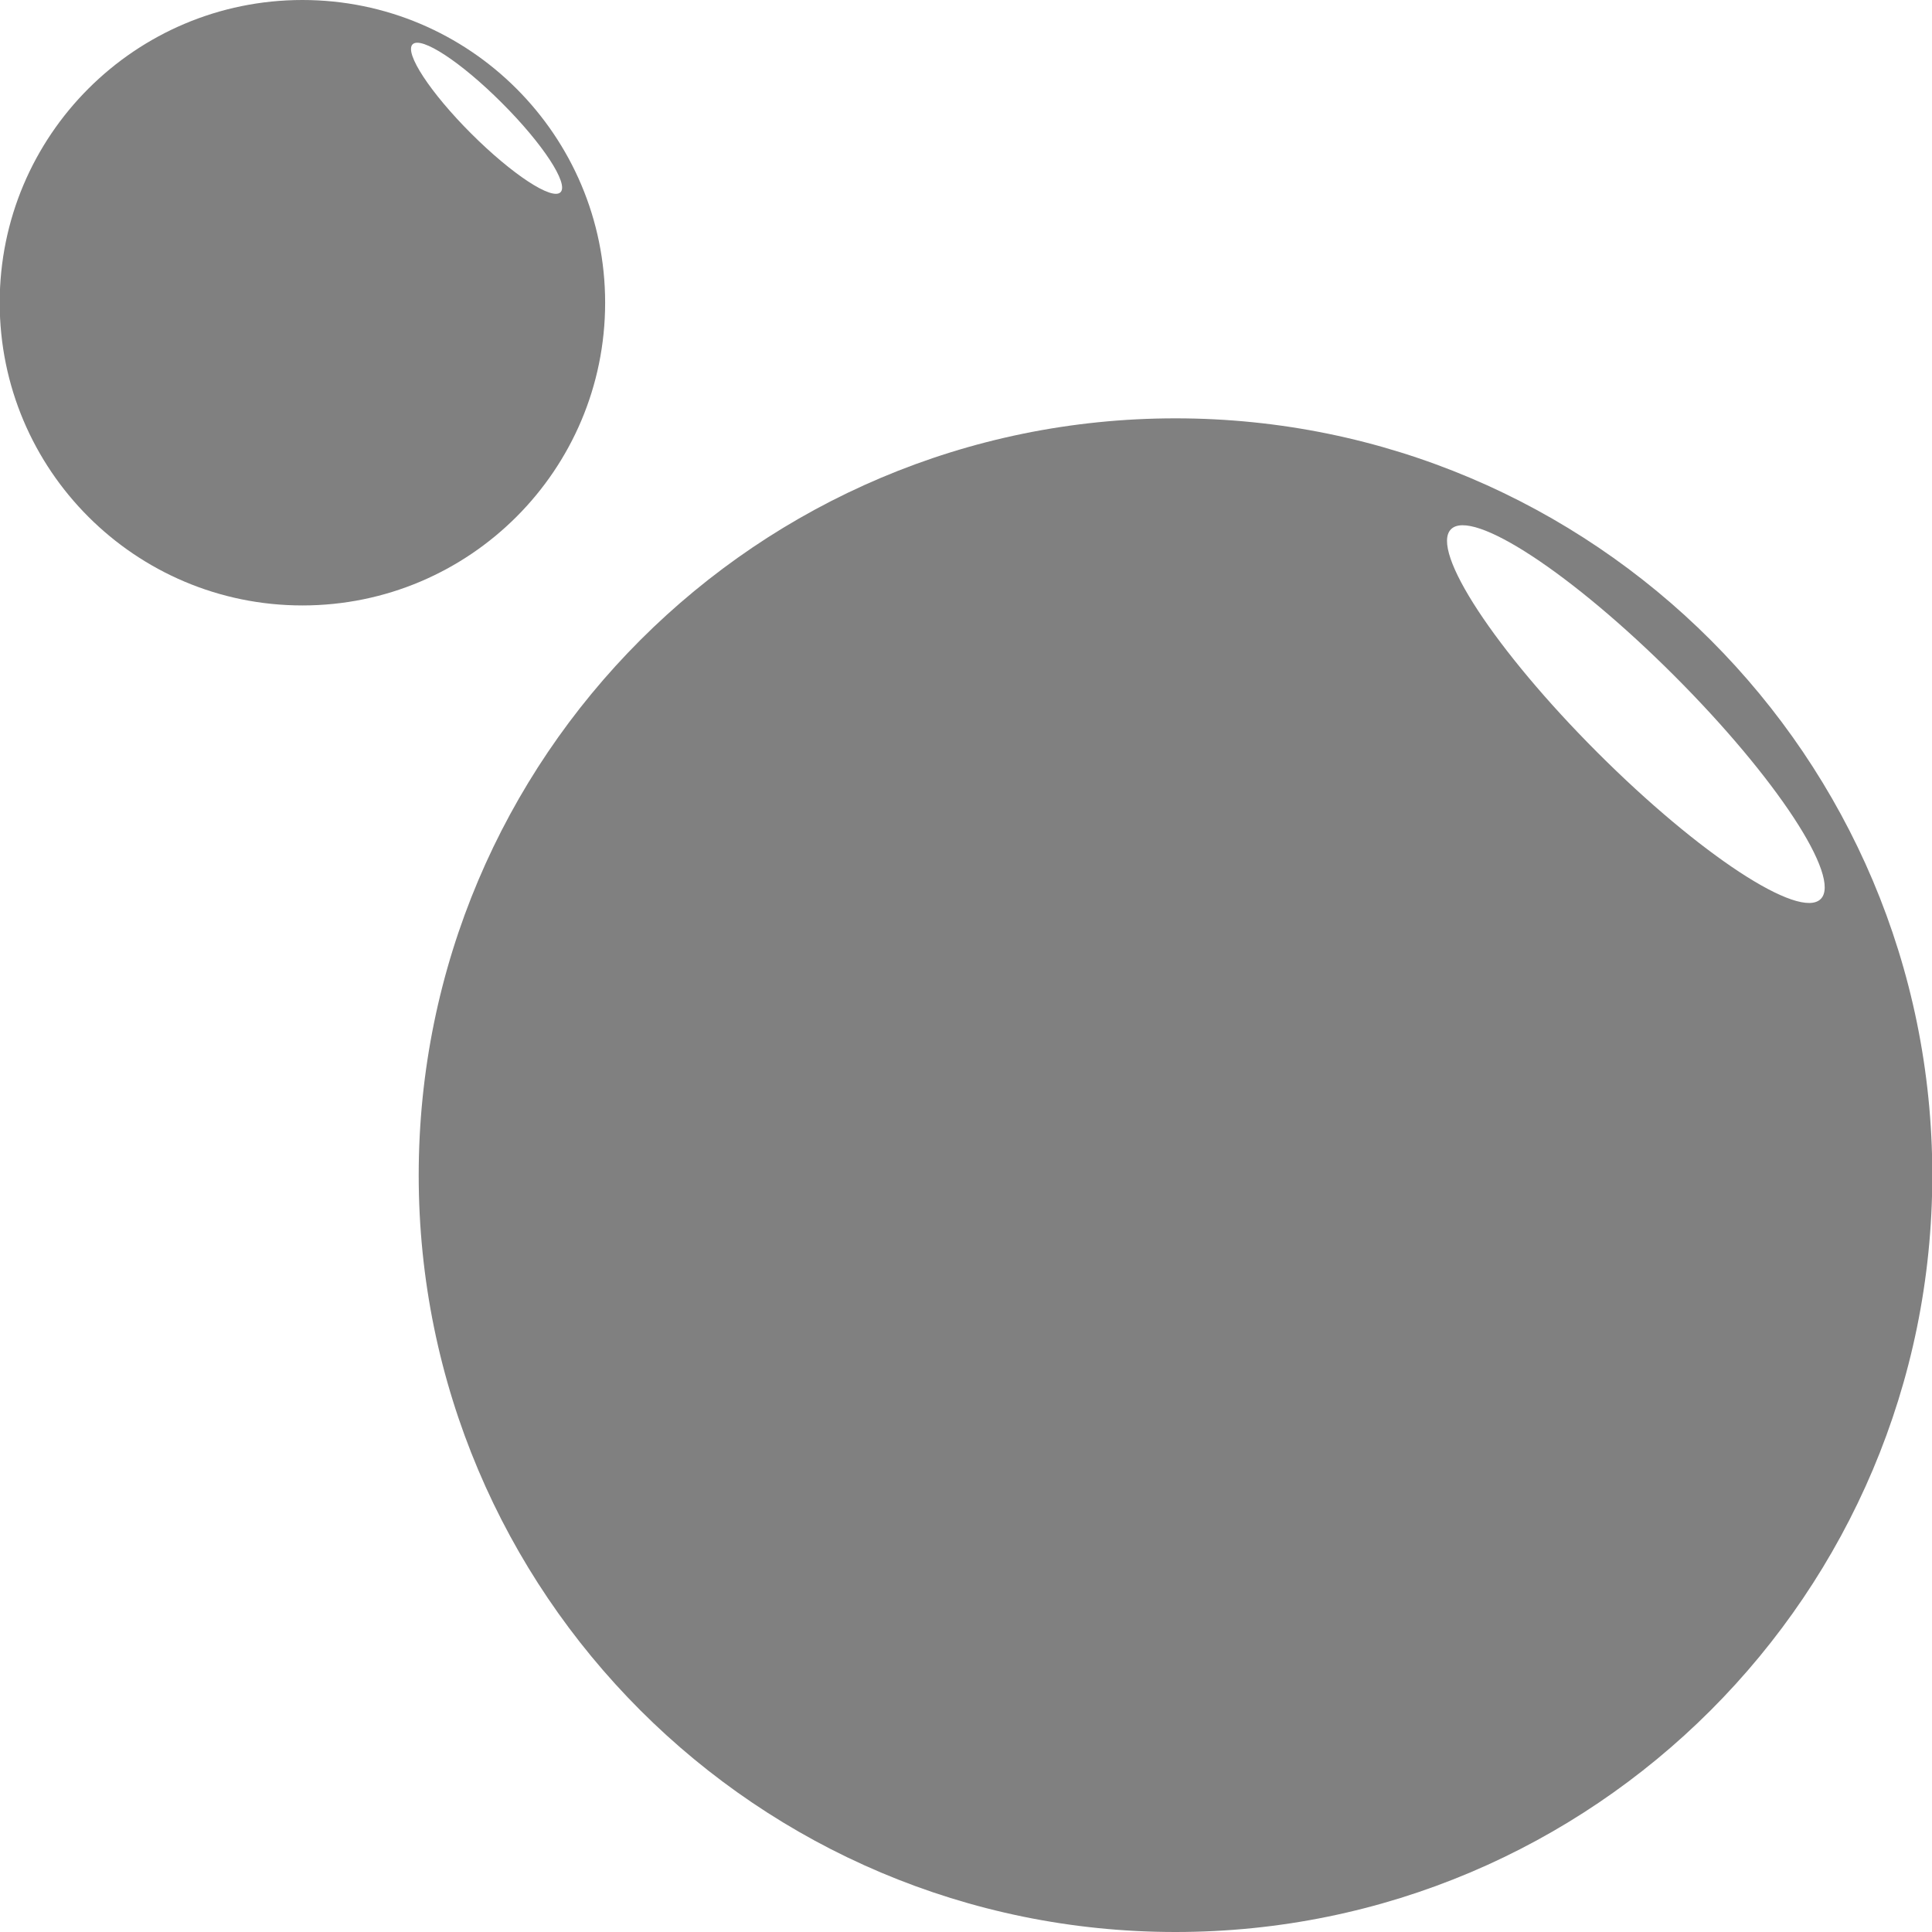
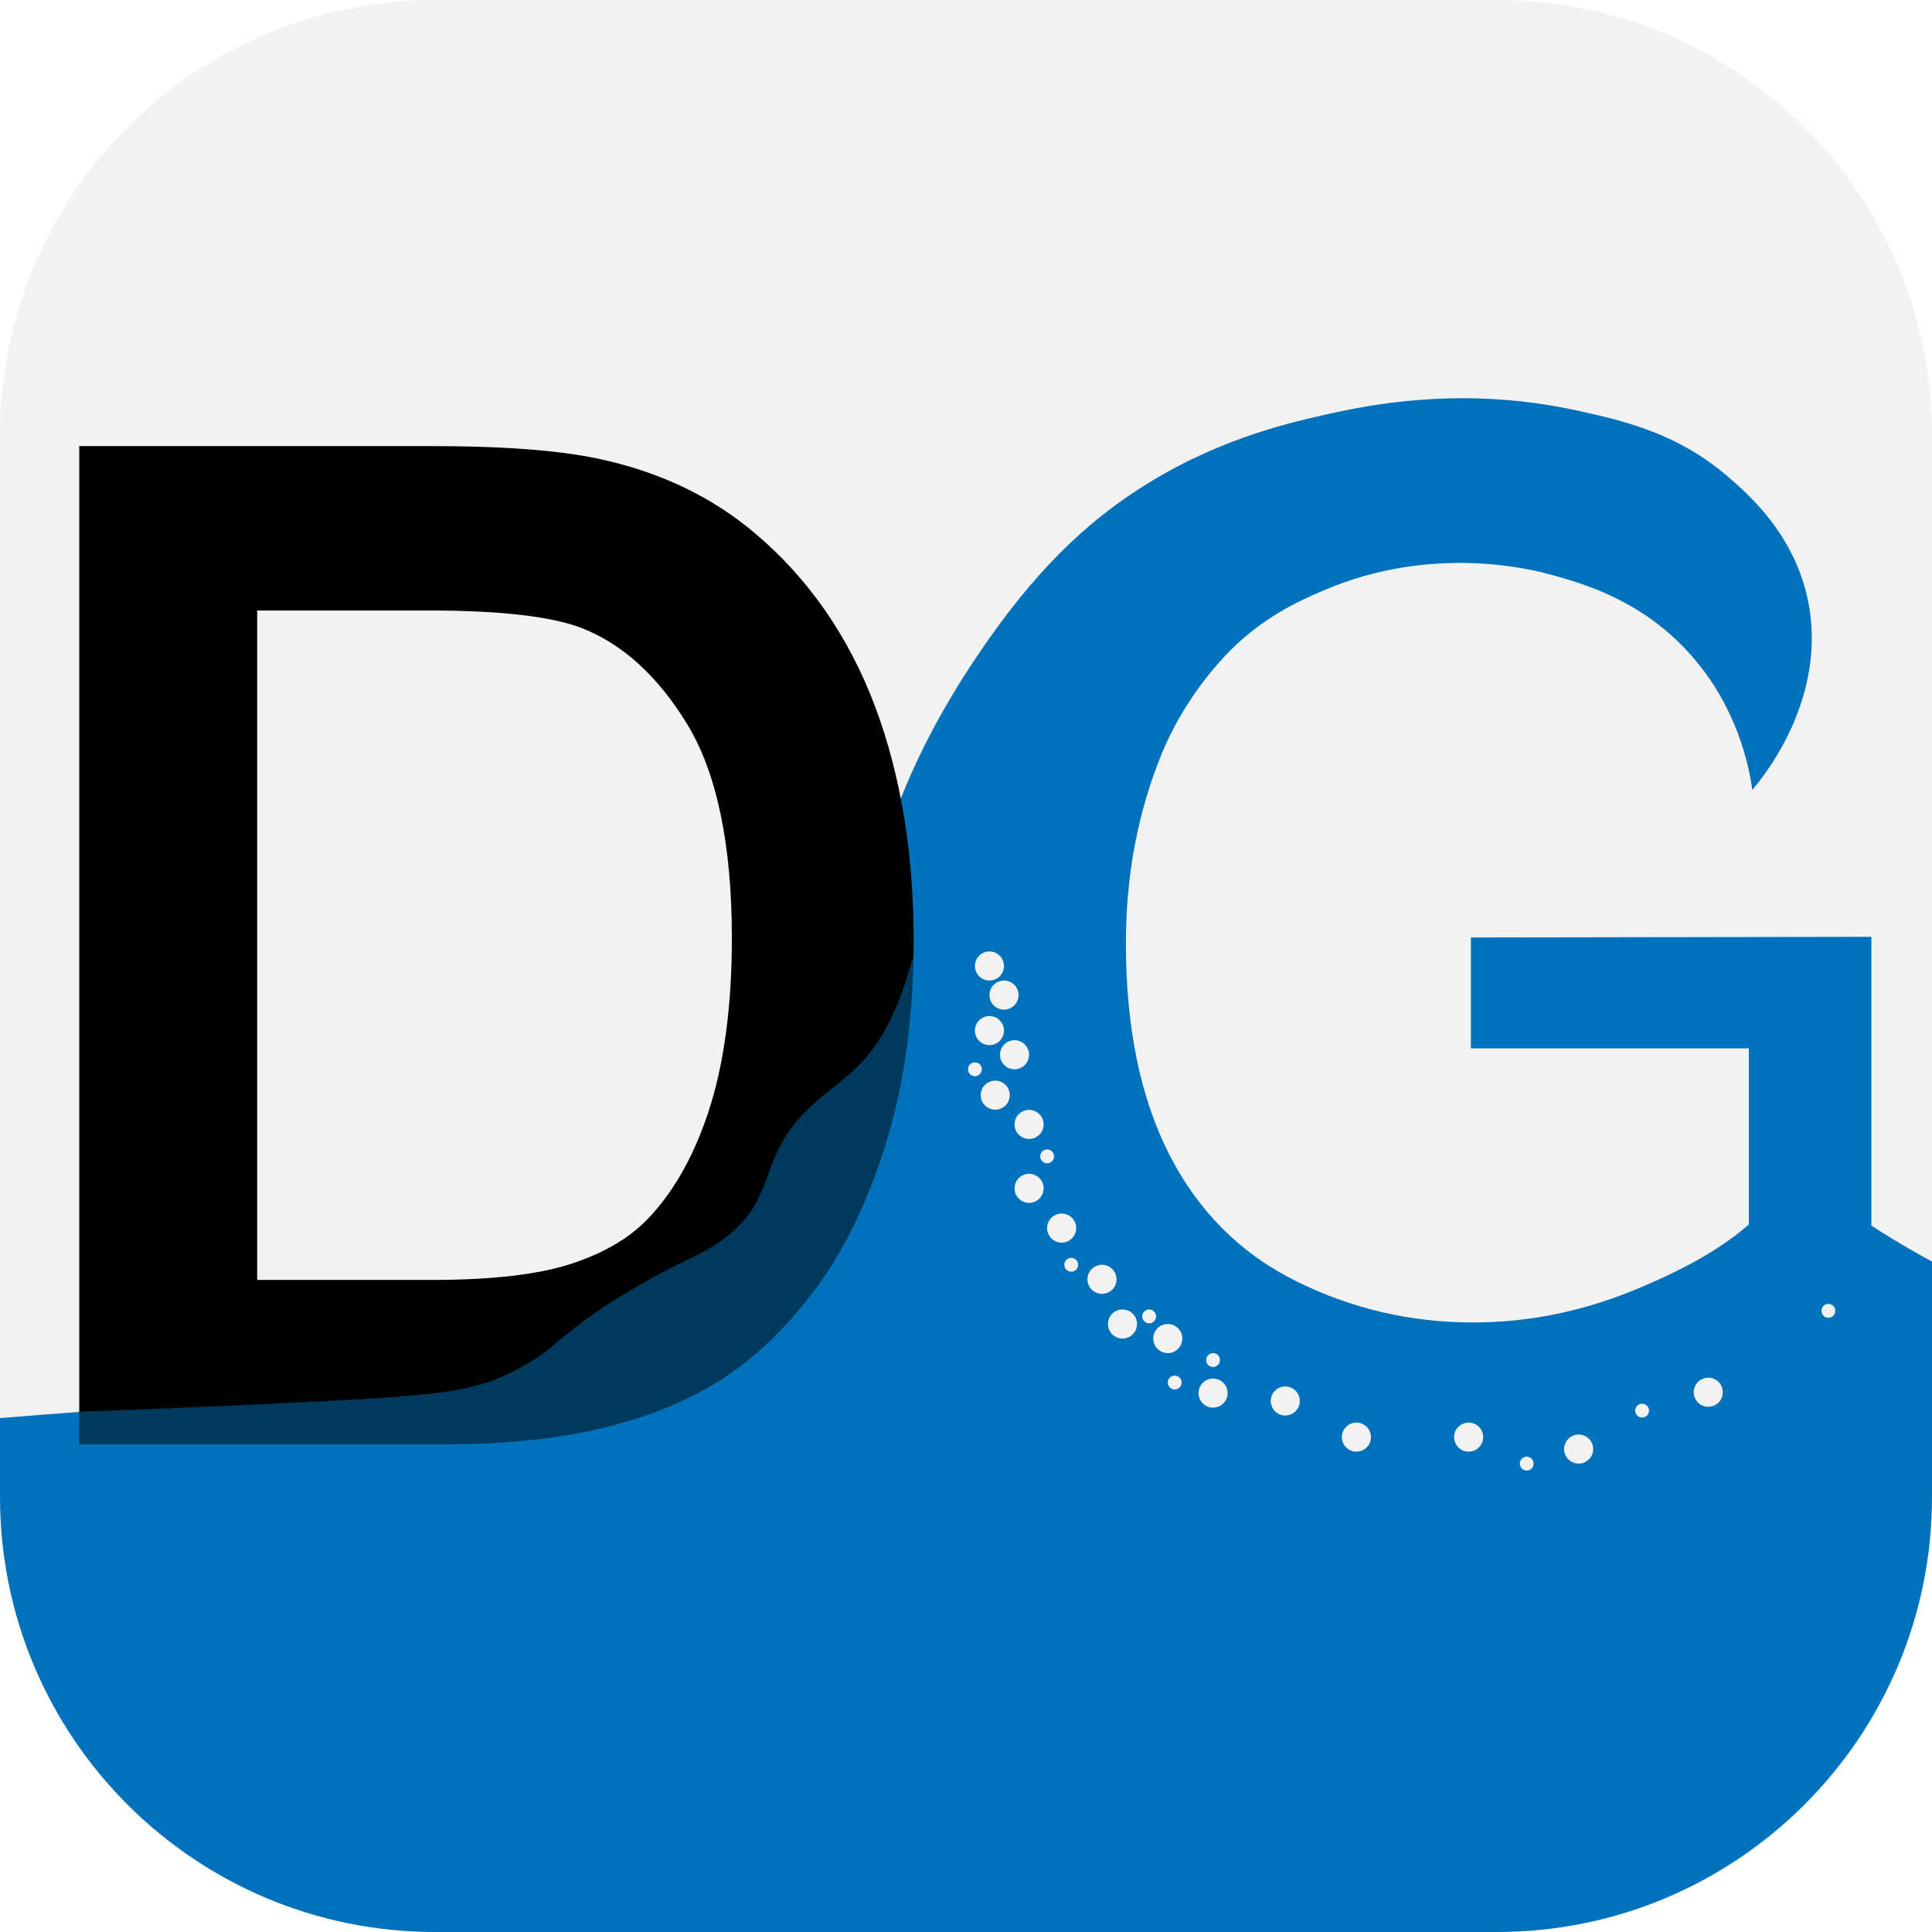
- <svg xmlns="http://www.w3.org/2000/svg" version="1.1" id="Layer_1" x="0px" y="0px" viewBox="0 0 32 32" style="enable-background:new 0 0 32 32;" xml:space="preserve">
-   <style type="text/css">
- 	.st0{fill:#808080;}
- </style>
-   <g>
-     <path class="st0" d="M10.023,5.014c0,2.769-2.245,5.014-5.014,5.014s-5.014-2.245-5.014-5.014S2.24,0,5.009,0   S10.023,2.245,10.023,5.014z M8.313,1.705C7.637,1.028,6.975,0.594,6.834,0.734s0.294,0.803,0.971,1.479s1.339,1.111,1.479,0.971   C9.424,3.044,8.99,2.381,8.313,1.705z" />
+ <svg xmlns="http://www.w3.org/2000/svg" width="1024" height="1024" viewBox="0 0 1024 1024">
+   <defs>
+     <clipPath id="clippath">
+       <rect width="1024" height="1024" rx="230.632" ry="230.632" fill="none" />
+     </clipPath>
+   </defs>
+   <g id="G">
+     <g clip-path="url(#clippath)">
+       <rect x="-123.859" y="-176.865" width="1401.129" height="1000.049" fill="#f2f2f2" />
+       <path d="M991.865,649.589v-153.053l-212.256.342v58.789h147.314v93.311c-14.131,12.534-34.863,24.326-62.207,35.376-27.344,11.056-55.371,16.577-84.082,16.577-33.041,0-64.258-7.29-93.651-21.875-29.395-14.579-51.782-36.914-67.163-66.992s-23.071-67.446-23.071-112.109c0-36.23,6.376-69.839,19.141-100.83,7.52-17.998,18.057-34.521,31.616-49.561,20.341-22.56,43.019-31.853,53.491-36.401,57.885-25.14,111.412-11.218,120.52-8.706,17.488,4.823,48.944,13.497,74.987,43.057,24.137,27.397,30.354,57.672,32.269,71.131,5.018-5.832,41.128-49.174,29.08-102.258-7.69-33.883-31.018-54.187-41.338-63.169-27.029-23.526-55.53-30.11-80.393-35.569-61.269-13.453-111.421-2.93-134.724,2.37-21.366,4.86-58.712,13.702-98.745,39.807-26.198,17.083-54.255,42.022-85.935,89.652-69.078,103.859-46.996,152.659-98.903,230.976-43.54,65.693-102.694,97.167-140.466,117.264-89.74,47.748-156.866,42.701-309.466,56.691-71.378,6.544-172.294,18.247-294.436,40.873,16.575,59.279,144.392,491.653,522.994,632.54,415.228,154.516,983.669-96.817,1236.81-660.81-147.123-4.201-328.251-43.656-441.386-117.423Z" fill="#0071bc" />
+       <g id="Bubbles">
+         <circle cx="524.428" cy="512" r="7.709" fill="#f2f2f2" />
+         <circle cx="532.137" cy="527.418" r="7.709" fill="#f2f2f2" />
+         <circle cx="524.428" cy="546.227" r="7.709" fill="#f2f2f2" />
+         <circle cx="537.721" cy="559.037" r="7.709" fill="#f2f2f2" />
+         <circle cx="527.499" cy="580.454" r="7.709" fill="#f2f2f2" />
+         <circle cx="545.43" cy="595.956" r="7.709" fill="#f2f2f2" />
+         <circle cx="545.43" cy="629.846" r="7.709" fill="#f2f2f2" />
+         <circle cx="562.699" cy="650.914" r="7.709" fill="#f2f2f2" />
+         <circle cx="584.078" cy="678.068" r="7.709" fill="#f2f2f2" />
+         <circle cx="594.945" cy="701.754" r="7.709" fill="#f2f2f2" />
+         <circle cx="618.945" cy="709.463" r="7.709" fill="#f2f2f2" />
+         <circle cx="642.945" cy="738.374" r="7.709" fill="#f2f2f2" />
+         <circle cx="681.227" cy="742.55" r="7.709" fill="#f2f2f2" />
+         <circle cx="718.92" cy="761.698" r="7.709" fill="#f2f2f2" />
+         <circle cx="778.405" cy="761.698" r="7.709" fill="#f2f2f2" />
+         <circle cx="836.712" cy="768.034" r="7.709" fill="#f2f2f2" />
+         <circle cx="905.412" cy="737.909" r="7.709" fill="#f2f2f2" />
+         <circle cx="969.08" cy="694.755" r="3.673" fill="#f2f2f2" />
+         <circle cx="870.356" cy="747.65" r="3.673" fill="#f2f2f2" />
+         <circle cx="809.178" cy="775.745" r="3.673" fill="#f2f2f2" />
+         <circle cx="642.945" cy="720.845" r="3.673" fill="#f2f2f2" />
+         <circle cx="567.779" cy="670.359" r="3.673" fill="#f2f2f2" />
+         <circle cx="609.08" cy="697.718" r="3.673" fill="#f2f2f2" />
+         <circle cx="622.618" cy="732.771" r="3.673" fill="#f2f2f2" />
+         <circle cx="554.99" cy="612.902" r="3.673" fill="#f2f2f2" />
+         <circle cx="516.719" cy="566.746" r="3.673" fill="#f2f2f2" />
+       </g>
+     </g>
  </g>
-   <g>
-     <path class="st0" d="M32.005,19.465C32.005,26.388,26.393,32,19.47,32S6.935,26.388,6.935,19.465S12.547,6.929,19.47,6.929   S32.005,12.542,32.005,19.465z M27.731,11.192c-1.691-1.691-3.347-2.778-3.698-2.426c-0.351,0.351,0.735,2.007,2.426,3.698   c1.691,1.691,3.347,2.778,3.698,2.426C30.508,14.539,29.422,12.883,27.731,11.192z" />
+   <g id="D">
+     <path d="M42.004,765.517c0-5.048,0-10.095,0-15.143,0-171.311,0-342.621,0-513.932h186.607c40.414,0,70.634,2.468,92.39,7.544,30.75,7.081,57.475,20.164,79.395,38.875,28.096,23.741,49.415,54.483,63.312,91.327,13.639,36.18,20.554,77.917,20.554,124.057,0,39.25-4.687,74.652-13.929,105.224-9.293,30.74-21.483,56.686-36.229,77.115-14.813,20.521-31.365,36.974-49.198,48.902-17.814,11.918-39.442,21.031-64.283,27.087-24.326,5.935-52.524,8.943-83.809,8.943H42.004ZM229.295,678.386c31.404,0,56.101-2.871,73.404-8.534,16.601-5.433,29.858-13.027,39.401-22.57,14.088-14.088,25.309-33.567,33.35-57.897,8.263-25.008,12.452-56.017,12.452-92.165,0-49.543-7.991-87.738-23.751-113.524-15.492-25.334-34.282-42.434-55.849-50.821-16.032-6.166-43.206-9.302-80.717-9.302h-91.273v354.813h92.982Z" />
+     <path d="M56.004,751.517V250.442h172.607c38.965,0,68.701,2.393,89.209,7.178,28.711,6.612,53.203,18.575,73.486,35.889,26.431,22.334,46.196,50.875,59.302,85.62,13.101,34.751,19.653,74.458,19.653,119.116,0,38.057-4.443,71.778-13.33,101.172s-20.283,53.721-34.18,72.974c-13.901,19.258-29.111,34.409-45.63,45.459-16.523,11.055-36.46,19.429-59.814,25.122-23.359,5.698-50.19,8.545-80.493,8.545H56.004ZM122.312,692.386h106.982c33.037,0,58.96-3.076,77.759-9.229s33.779-14.81,44.946-25.977c15.723-15.723,27.969-36.855,36.743-63.403,8.77-26.543,13.159-58.73,13.159-96.558,0-52.407-8.604-92.68-25.806-120.825-17.207-28.14-38.11-46.997-62.72-56.567-17.773-6.836-46.372-10.254-85.791-10.254h-105.273v382.813Z" />
+     <path d="M42.004,748.239c30.088-1.069,72.95-2.757,125.008-5.374,66.226-3.329,85.171-5.043,108.663-17.89,21.225-11.607,20.875-18.518,56.982-40.196,33.655-20.206,42.311-19.216,58.307-34.454,18.57-17.69,13.296-37.877,35.337-60.515,20.909-21.475,40.564-22.601,56.888-79.945.176-.619.69-2.209,2.1-3.678,3.803-3.961,10.737-3.329,15.441-2.388-2.65,89.087-5.301,178.175-7.951,267.262-150.258,3.902-300.517,7.804-450.775,11.706,0-11.509,0-23.019,0-34.528Z" fill="#0071bc" opacity=".5" />
  </g>
</svg>
